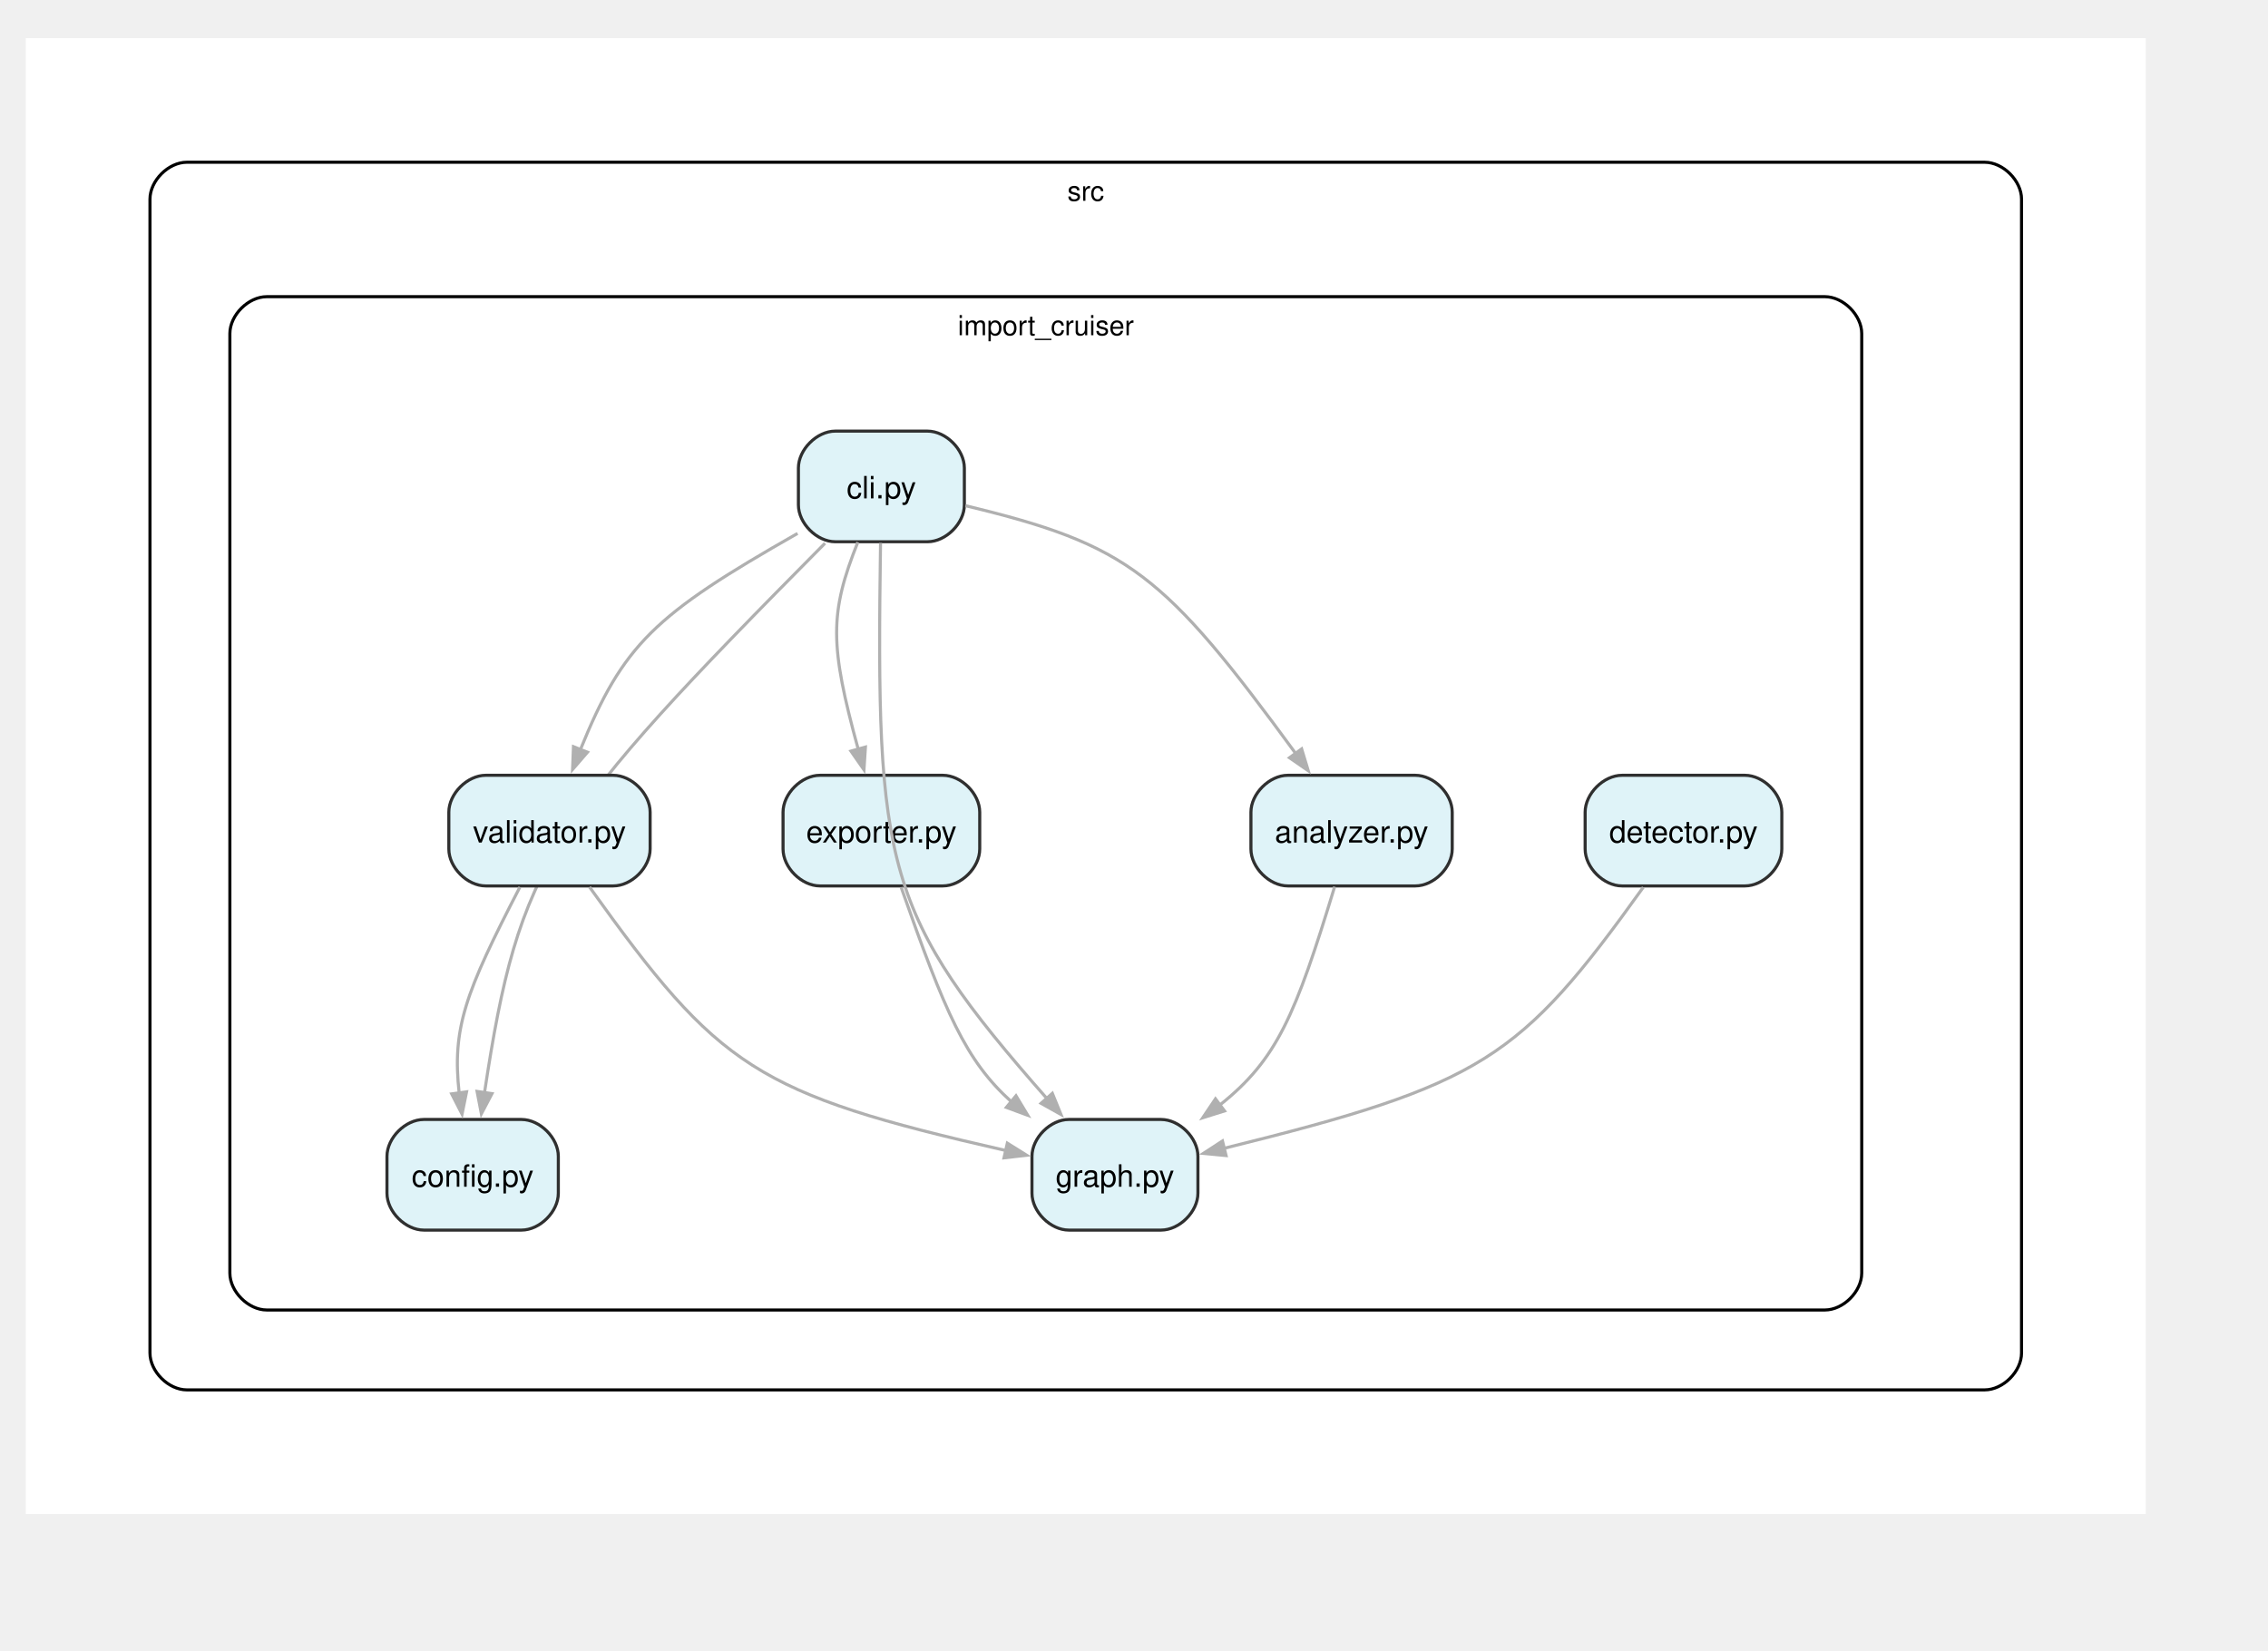
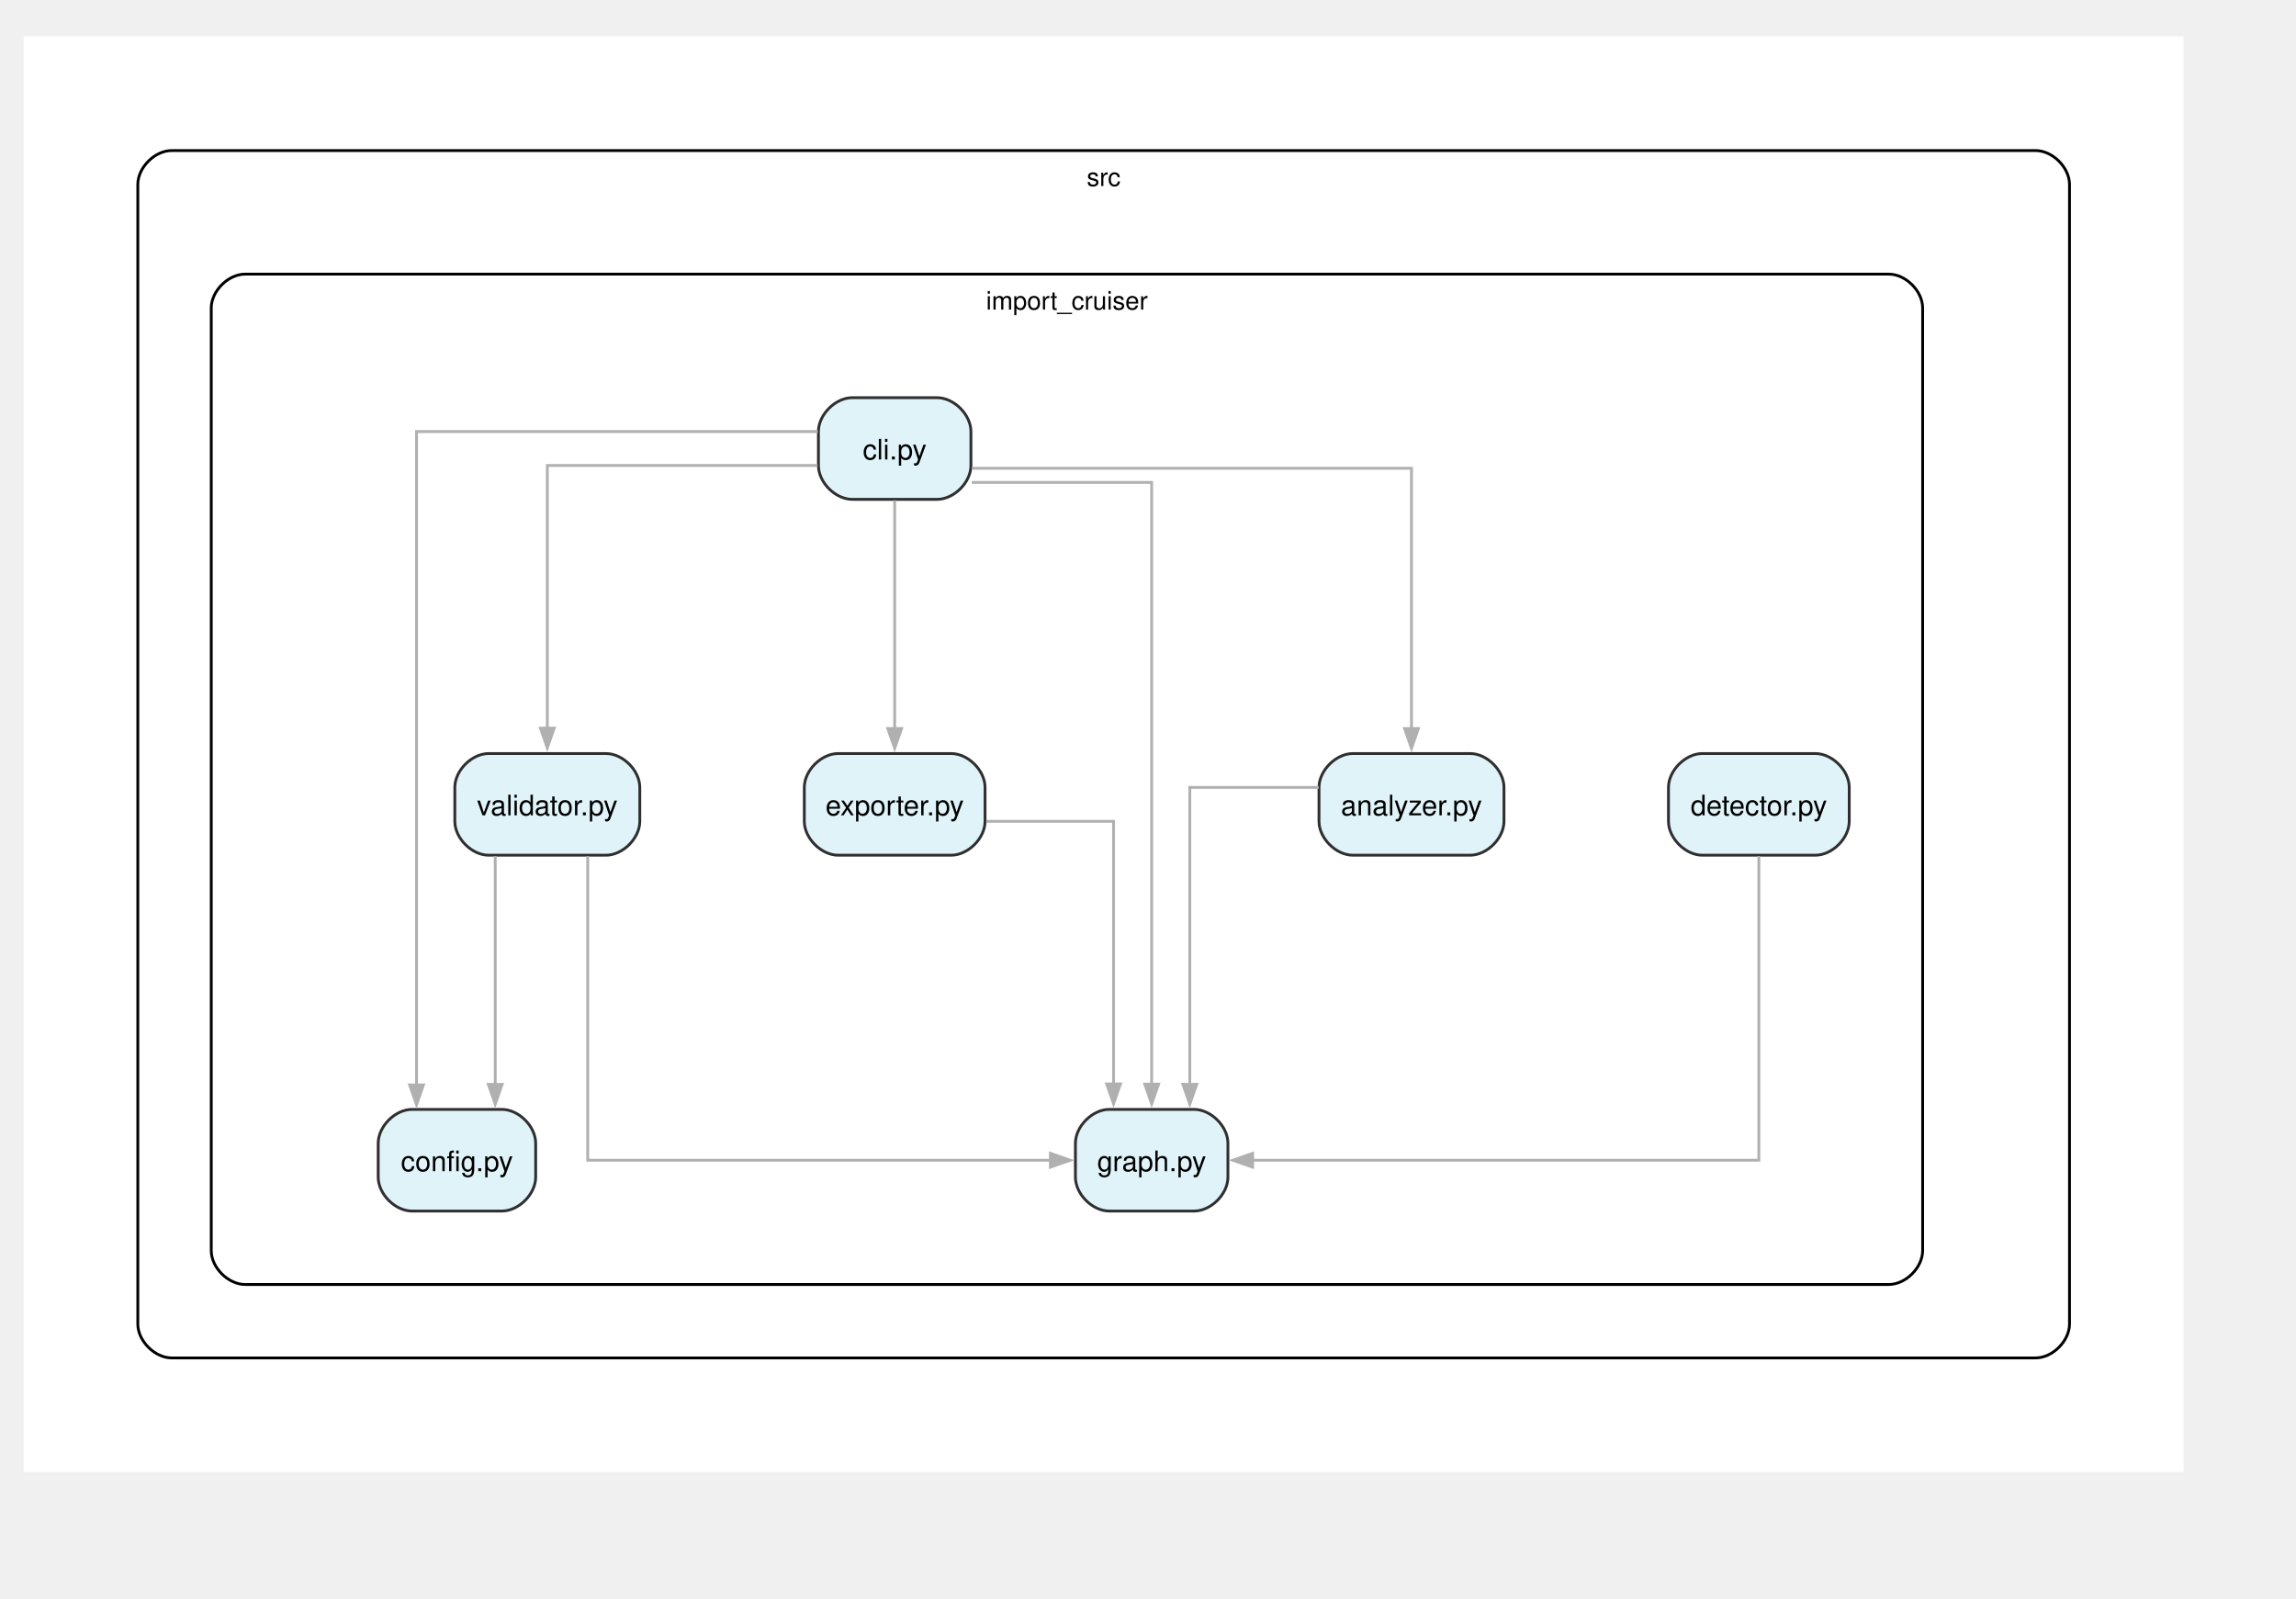
- <svg xmlns="http://www.w3.org/2000/svg" xmlns:xlink="http://www.w3.org/1999/xlink" width="771pt" height="561pt" viewBox="24.00 24.00 738.00 529.00">
-   <g id="graph0" class="graph" transform="scale(1 1) rotate(0) translate(64.8 480.3)">
-     <polygon fill="white" stroke="none" points="-32.4,32.4 -32.4,-447.9 657.4,-447.9 657.4,32.4 -32.4,32.4" />
+ <svg xmlns="http://www.w3.org/2000/svg" xmlns:xlink="http://www.w3.org/1999/xlink" width="846pt" height="589pt" viewBox="24.00 24.00 813.00 557.00">
+   <g id="graph0" class="graph" transform="scale(1 1) rotate(0) translate(64.8 508.3)">
+     <polygon fill="white" stroke="none" points="-32.4,32.4 -32.4,-475.9 732.4,-475.9 732.4,32.4 -32.4,32.4" />
    <g id="clust1" class="cluster cluster_key_src">
-       <path fill="white" stroke="black" d="M20,-8C20,-8 605,-8 605,-8 611,-8 617,-14 617,-20 617,-20 617,-395.5 617,-395.5 617,-401.5 611,-407.5 605,-407.5 605,-407.5 20,-407.5 20,-407.5 14,-407.5 8,-401.5 8,-395.5 8,-395.5 8,-20 8,-20 8,-14 14,-8 20,-8" />
-       <text xml:space="preserve" text-anchor="middle" x="312.5" y="-394.95" font-family="Helvetica,sans-Serif" font-size="9.00">src</text>
+       <path fill="white" stroke="black" d="M20,-8C20,-8 680,-8 680,-8 686,-8 692,-14 692,-20 692,-20 692,-423.5 692,-423.5 692,-429.5 686,-435.5 680,-435.5 680,-435.5 20,-435.5 20,-435.5 14,-435.5 8,-429.5 8,-423.5 8,-423.5 8,-20 8,-20 8,-14 14,-8 20,-8" />
+       <text xml:space="preserve" text-anchor="middle" x="350" y="-422.95" font-family="Helvetica,sans-Serif" font-size="9.00">src</text>
    </g>
    <g id="clust2" class="cluster cluster_key_src_import_cruiser">
-       <path fill="white" stroke="black" d="M46,-34C46,-34 553,-34 553,-34 559,-34 565,-40 565,-46 565,-46 565,-351.75 565,-351.75 565,-357.75 559,-363.75 553,-363.75 553,-363.75 46,-363.75 46,-363.75 40,-363.75 34,-357.75 34,-351.75 34,-351.75 34,-46 34,-46 34,-40 40,-34 46,-34" />
-       <text xml:space="preserve" text-anchor="middle" x="299.5" y="-351.2" font-family="Helvetica,sans-Serif" font-size="9.00">import_cruiser</text>
+       <path fill="white" stroke="black" d="M46,-34C46,-34 628,-34 628,-34 634,-34 640,-40 640,-46 640,-46 640,-379.75 640,-379.75 640,-385.75 634,-391.75 628,-391.75 628,-391.75 46,-391.75 46,-391.75 40,-391.75 34,-385.75 34,-379.75 34,-379.75 34,-46 34,-46 34,-40 40,-34 46,-34" />
+       <text xml:space="preserve" text-anchor="middle" x="337" y="-379.2" font-family="Helvetica,sans-Serif" font-size="9.00">import_cruiser</text>
    </g>
    <g id="node2" class="node node_cluster_src_import_cruiser">
      <g id="a_node2">
        <a xlink:title="/Users/kevin/.codex/worktrees/ae68/pydepend/src/import_cruiser/analyzer.py">
-           <path fill="#dff3f8" stroke="#2f2f2f" d="M419.75,-208C419.75,-208 378.25,-208 378.25,-208 372.25,-208 366.25,-202 366.25,-196 366.25,-196 366.25,-184 366.25,-184 366.25,-178 372.25,-172 378.25,-172 378.25,-172 419.75,-172 419.75,-172 425.75,-172 431.75,-178 431.75,-184 431.75,-184 431.75,-196 431.75,-196 431.75,-202 425.75,-208 419.75,-208" />
-           <text xml:space="preserve" text-anchor="middle" x="399" y="-186.12" font-family="Helvetica,sans-Serif" font-size="10.00">analyzer.py</text>
+           <path fill="#dff3f8" stroke="#2f2f2f" d="M479.75,-222C479.75,-222 438.25,-222 438.25,-222 432.25,-222 426.25,-216 426.25,-210 426.25,-210 426.25,-198 426.25,-198 426.25,-192 432.25,-186 438.25,-186 438.25,-186 479.75,-186 479.75,-186 485.75,-186 491.75,-192 491.75,-198 491.75,-198 491.75,-210 491.75,-210 491.75,-216 485.75,-222 479.75,-222" />
+           <text xml:space="preserve" text-anchor="middle" x="459" y="-200.12" font-family="Helvetica,sans-Serif" font-size="10.00">analyzer.py</text>
        </a>
      </g>
    </g>
    <g id="node7" class="node node_cluster_src_import_cruiser">
      <g id="a_node7">
        <a xlink:title="/Users/kevin/.codex/worktrees/ae68/pydepend/src/import_cruiser/graph.py">
-           <path fill="#dff3f8" stroke="#2f2f2f" d="M337,-96C337,-96 307,-96 307,-96 301,-96 295,-90 295,-84 295,-84 295,-72 295,-72 295,-66 301,-60 307,-60 307,-60 337,-60 337,-60 343,-60 349,-66 349,-72 349,-72 349,-84 349,-84 349,-90 343,-96 337,-96" />
-           <text xml:space="preserve" text-anchor="middle" x="322" y="-74.12" font-family="Helvetica,sans-Serif" font-size="10.00">graph.py</text>
+           <path fill="#dff3f8" stroke="#2f2f2f" d="M382,-96C382,-96 352,-96 352,-96 346,-96 340,-90 340,-84 340,-84 340,-72 340,-72 340,-66 346,-60 352,-60 352,-60 382,-60 382,-60 388,-60 394,-66 394,-72 394,-72 394,-84 394,-84 394,-90 388,-96 382,-96" />
+           <text xml:space="preserve" text-anchor="middle" x="367" y="-74.12" font-family="Helvetica,sans-Serif" font-size="10.00">graph.py</text>
        </a>
      </g>
    </g>
    <g id="edge1" class="edge">
-       <path fill="none" stroke="#b0b0b0" d="M393.49,-171.75C380.67,-129.74 374.76,-115.55 356.18,-100.74" />
-       <polygon fill="#b0b0b0" stroke="#b0b0b0" points="357.66,-98.78 350.58,-96.56 354.72,-102.71 357.66,-98.78" />
+       <path fill="none" stroke="#b0b0b0" d="M426.16,-210C404.65,-210 380.5,-210 380.5,-210 380.5,-210 380.5,-104.87 380.5,-104.87" />
+       <polygon fill="#b0b0b0" stroke="#b0b0b0" points="382.95,-104.87 380.5,-97.87 378.05,-104.87 382.95,-104.87" />
    </g>
    <g id="node3" class="node node_cluster_src_import_cruiser">
      <g id="a_node3">
        <a xlink:title="/Users/kevin/.codex/worktrees/ae68/pydepend/src/import_cruiser/cli.py">
-           <path fill="#dff3f8" stroke="#2f2f2f" d="M261,-320C261,-320 231,-320 231,-320 225,-320 219,-314 219,-308 219,-308 219,-296 219,-296 219,-290 225,-284 231,-284 231,-284 261,-284 261,-284 267,-284 273,-290 273,-296 273,-296 273,-308 273,-308 273,-314 267,-320 261,-320" />
-           <text xml:space="preserve" text-anchor="middle" x="246" y="-298.12" font-family="Helvetica,sans-Serif" font-size="10.00">cli.py</text>
+           <path fill="#dff3f8" stroke="#2f2f2f" d="M291,-348C291,-348 261,-348 261,-348 255,-348 249,-342 249,-336 249,-336 249,-324 249,-324 249,-318 255,-312 261,-312 261,-312 291,-312 291,-312 297,-312 303,-318 303,-324 303,-324 303,-336 303,-336 303,-342 297,-348 291,-348" />
+           <text xml:space="preserve" text-anchor="middle" x="276" y="-326.12" font-family="Helvetica,sans-Serif" font-size="10.00">cli.py</text>
        </a>
      </g>
    </g>
    <g id="edge2" class="edge">
-       <path fill="none" stroke="#b0b0b0" d="M273.36,-295.73C326.33,-282.99 337.82,-273.89 380.94,-214.92" />
-       <polygon fill="#b0b0b0" stroke="#b0b0b0" points="382.75,-216.59 384.9,-209.49 378.79,-213.71 382.75,-216.59" />
+       <path fill="none" stroke="#b0b0b0" d="M303.4,-323C354.45,-323 459,-323 459,-323 459,-323 459,-230.85 459,-230.85" />
+       <polygon fill="#b0b0b0" stroke="#b0b0b0" points="461.45,-230.85 459,-223.85 456.55,-230.85 461.45,-230.85" />
    </g>
    <g id="node4" class="node node_cluster_src_import_cruiser">
      <g id="a_node4">
        <a xlink:title="/Users/kevin/.codex/worktrees/ae68/pydepend/src/import_cruiser/config.py">
-           <path fill="#dff3f8" stroke="#2f2f2f" d="M128.88,-96C128.88,-96 97.12,-96 97.12,-96 91.12,-96 85.12,-90 85.12,-84 85.12,-84 85.12,-72 85.12,-72 85.12,-66 91.12,-60 97.12,-60 97.12,-60 128.88,-60 128.88,-60 134.88,-60 140.88,-66 140.88,-72 140.88,-72 140.88,-84 140.88,-84 140.88,-90 134.88,-96 128.88,-96" />
-           <text xml:space="preserve" text-anchor="middle" x="113" y="-74.12" font-family="Helvetica,sans-Serif" font-size="10.00">config.py</text>
+           <path fill="#dff3f8" stroke="#2f2f2f" d="M136.88,-96C136.88,-96 105.12,-96 105.12,-96 99.12,-96 93.12,-90 93.12,-84 93.12,-84 93.12,-72 93.12,-72 93.12,-66 99.12,-60 105.12,-60 105.12,-60 136.88,-60 136.88,-60 142.88,-60 148.88,-66 148.88,-72 148.88,-72 148.88,-84 148.88,-84 148.88,-90 142.88,-96 136.88,-96" />
+           <text xml:space="preserve" text-anchor="middle" x="121" y="-74.12" font-family="Helvetica,sans-Serif" font-size="10.00">config.py</text>
        </a>
      </g>
    </g>
    <g id="edge3" class="edge">
-       <path fill="none" stroke="#b0b0b0" d="M227.66,-283.52C137.62,-192.69 128.15,-179.35 116.86,-104.75" />
-       <polygon fill="#b0b0b0" stroke="#b0b0b0" points="119.29,-104.41 115.84,-97.85 114.44,-105.13 119.29,-104.41" />
+       <path fill="none" stroke="#b0b0b0" d="M248.8,-336C200.94,-336 106.69,-336 106.69,-336 106.69,-336 106.69,-104.66 106.69,-104.66" />
+       <polygon fill="#b0b0b0" stroke="#b0b0b0" points="109.14,-104.66 106.69,-97.66 104.24,-104.66 109.14,-104.66" />
    </g>
    <g id="node6" class="node node_cluster_src_import_cruiser">
      <g id="a_node6">
        <a xlink:title="/Users/kevin/.codex/worktrees/ae68/pydepend/src/import_cruiser/exporter.py">
-           <path fill="#dff3f8" stroke="#2f2f2f" d="M266,-208C266,-208 226,-208 226,-208 220,-208 214,-202 214,-196 214,-196 214,-184 214,-184 214,-178 220,-172 226,-172 226,-172 266,-172 266,-172 272,-172 278,-178 278,-184 278,-184 278,-196 278,-196 278,-202 272,-208 266,-208" />
-           <text xml:space="preserve" text-anchor="middle" x="246" y="-186.12" font-family="Helvetica,sans-Serif" font-size="10.00">exporter.py</text>
+           <path fill="#dff3f8" stroke="#2f2f2f" d="M296,-222C296,-222 256,-222 256,-222 250,-222 244,-216 244,-210 244,-210 244,-198 244,-198 244,-192 250,-186 256,-186 256,-186 296,-186 296,-186 302,-186 308,-192 308,-198 308,-198 308,-210 308,-210 308,-216 302,-222 296,-222" />
+           <text xml:space="preserve" text-anchor="middle" x="276" y="-200.12" font-family="Helvetica,sans-Serif" font-size="10.00">exporter.py</text>
        </a>
      </g>
    </g>
    <g id="edge4" class="edge">
-       <path fill="none" stroke="#b0b0b0" d="M238.32,-283.84C229.1,-260.66 229.14,-250.52 238.46,-216.48" />
-       <polygon fill="#b0b0b0" stroke="#b0b0b0" points="240.81,-217.19 240.33,-209.79 236.09,-215.88 240.81,-217.19" />
+       <path fill="none" stroke="#b0b0b0" d="M276,-311.68C276,-311.68 276,-230.86 276,-230.86" />
+       <polygon fill="#b0b0b0" stroke="#b0b0b0" points="278.45,-230.86 276,-223.86 273.55,-230.86 278.45,-230.86" />
    </g>
    <g id="edge5" class="edge">
-       <path fill="none" stroke="#b0b0b0" d="M245.72,-283.61C244.2,-177.73 246.81,-163.12 300.12,-102.51" />
-       <polygon fill="#b0b0b0" stroke="#b0b0b0" points="301.63,-104.5 304.43,-97.63 297.96,-101.25 301.63,-104.5" />
+       <path fill="none" stroke="#b0b0b0" d="M303.3,-318C330.11,-318 367,-318 367,-318 367,-318 367,-104.95 367,-104.95" />
+       <polygon fill="#b0b0b0" stroke="#b0b0b0" points="369.45,-104.95 367,-97.95 364.55,-104.95 369.45,-104.95" />
    </g>
    <g id="node8" class="node node_cluster_src_import_cruiser">
      <g id="a_node8">
        <a xlink:title="/Users/kevin/.codex/worktrees/ae68/pydepend/src/import_cruiser/validator.py">
-           <path fill="#dff3f8" stroke="#2f2f2f" d="M158.75,-208C158.75,-208 117.25,-208 117.25,-208 111.25,-208 105.25,-202 105.25,-196 105.25,-196 105.25,-184 105.25,-184 105.25,-178 111.25,-172 117.25,-172 117.25,-172 158.75,-172 158.75,-172 164.75,-172 170.75,-178 170.75,-184 170.75,-184 170.75,-196 170.75,-196 170.75,-202 164.75,-208 158.75,-208" />
-           <text xml:space="preserve" text-anchor="middle" x="138" y="-186.12" font-family="Helvetica,sans-Serif" font-size="10.00">validator.py</text>
+           <path fill="#dff3f8" stroke="#2f2f2f" d="M173.75,-222C173.75,-222 132.25,-222 132.25,-222 126.25,-222 120.25,-216 120.25,-210 120.25,-210 120.25,-198 120.25,-198 120.25,-192 126.25,-186 132.25,-186 132.25,-186 173.75,-186 173.75,-186 179.75,-186 185.75,-192 185.75,-198 185.75,-198 185.75,-210 185.75,-210 185.75,-216 179.75,-222 173.75,-222" />
+           <text xml:space="preserve" text-anchor="middle" x="153" y="-200.12" font-family="Helvetica,sans-Serif" font-size="10.00">validator.py</text>
        </a>
      </g>
    </g>
    <g id="edge6" class="edge">
-       <path fill="none" stroke="#b0b0b0" d="M218.72,-286.71C172.05,-260.16 161.99,-250.67 148.01,-216.23" />
-       <polygon fill="#b0b0b0" stroke="#b0b0b0" points="150.36,-215.51 145.51,-209.9 145.8,-217.31 150.36,-215.51" />
+       <path fill="none" stroke="#b0b0b0" d="M248.7,-324C212.47,-324 153,-324 153,-324 153,-324 153,-231 153,-231" />
+       <polygon fill="#b0b0b0" stroke="#b0b0b0" points="155.45,-231 153,-224 150.55,-231 155.45,-231" />
    </g>
    <g id="node5" class="node node_cluster_src_import_cruiser">
      <g id="a_node5">
        <a xlink:title="/Users/kevin/.codex/worktrees/ae68/pydepend/src/import_cruiser/detector.py">
-           <path fill="#dff3f8" stroke="#2f2f2f" d="M527,-208C527,-208 487,-208 487,-208 481,-208 475,-202 475,-196 475,-196 475,-184 475,-184 475,-178 481,-172 487,-172 487,-172 527,-172 527,-172 533,-172 539,-178 539,-184 539,-184 539,-196 539,-196 539,-202 533,-208 527,-208" />
-           <text xml:space="preserve" text-anchor="middle" x="507" y="-186.12" font-family="Helvetica,sans-Serif" font-size="10.00">detector.py</text>
+           <path fill="#dff3f8" stroke="#2f2f2f" d="M602,-222C602,-222 562,-222 562,-222 556,-222 550,-216 550,-210 550,-210 550,-198 550,-198 550,-192 556,-186 562,-186 562,-186 602,-186 602,-186 608,-186 614,-192 614,-198 614,-198 614,-210 614,-210 614,-216 608,-222 602,-222" />
+           <text xml:space="preserve" text-anchor="middle" x="582" y="-200.12" font-family="Helvetica,sans-Serif" font-size="10.00">detector.py</text>
        </a>
      </g>
    </g>
    <g id="edge7" class="edge">
-       <path fill="none" stroke="#b0b0b0" d="M493.92,-171.56C453.74,-115.5 441.68,-107.42 357.42,-86.59" />
-       <polygon fill="#b0b0b0" stroke="#b0b0b0" points="358.16,-84.25 350.78,-84.96 356.99,-89 358.16,-84.25" />
+       <path fill="none" stroke="#b0b0b0" d="M582,-185.68C582,-150.73 582,-78 582,-78 582,-78 402.74,-78 402.74,-78" />
+       <polygon fill="#b0b0b0" stroke="#b0b0b0" points="402.74,-75.55 395.74,-78 402.74,-80.45 402.74,-75.55" />
    </g>
    <g id="edge8" class="edge">
-       <path fill="none" stroke="#b0b0b0" d="M252.42,-171.58C266.85,-130.5 273.41,-115.2 288.36,-101.72" />
-       <polygon fill="#b0b0b0" stroke="#b0b0b0" points="289.8,-103.71 293.63,-97.36 286.67,-99.93 289.8,-103.71" />
+       <path fill="none" stroke="#b0b0b0" d="M308.42,-198C329.65,-198 353.5,-198 353.5,-198 353.5,-198 353.5,-105 353.5,-105" />
+       <polygon fill="#b0b0b0" stroke="#b0b0b0" points="355.95,-105 353.5,-98 351.05,-105 355.95,-105" />
    </g>
    <g id="edge9" class="edge">
-       <path fill="none" stroke="#b0b0b0" d="M128.39,-171.64C110.42,-136.95 106.29,-125.6 108.62,-104.5" />
-       <polygon fill="#b0b0b0" stroke="#b0b0b0" points="111.02,-105 109.55,-97.73 106.17,-104.33 111.02,-105" />
+       <path fill="none" stroke="#b0b0b0" d="M134.56,-185.68C134.56,-185.68 134.56,-104.86 134.56,-104.86" />
+       <polygon fill="#b0b0b0" stroke="#b0b0b0" points="137.01,-104.86 134.56,-97.86 132.11,-104.86 137.01,-104.86" />
    </g>
    <g id="edge10" class="edge">
-       <path fill="none" stroke="#b0b0b0" d="M151.03,-171.64C193.19,-112.74 205.02,-104.45 286.63,-85.86" />
-       <polygon fill="#b0b0b0" stroke="#b0b0b0" points="286.98,-88.29 293.27,-84.36 285.9,-83.51 286.98,-88.29" />
+       <path fill="none" stroke="#b0b0b0" d="M167.31,-185.68C167.31,-150.73 167.31,-78 167.31,-78 167.31,-78 331.14,-78 331.14,-78" />
+       <polygon fill="#b0b0b0" stroke="#b0b0b0" points="331.14,-80.45 338.14,-78 331.14,-75.55 331.14,-80.45" />
    </g>
  </g>
</svg>
